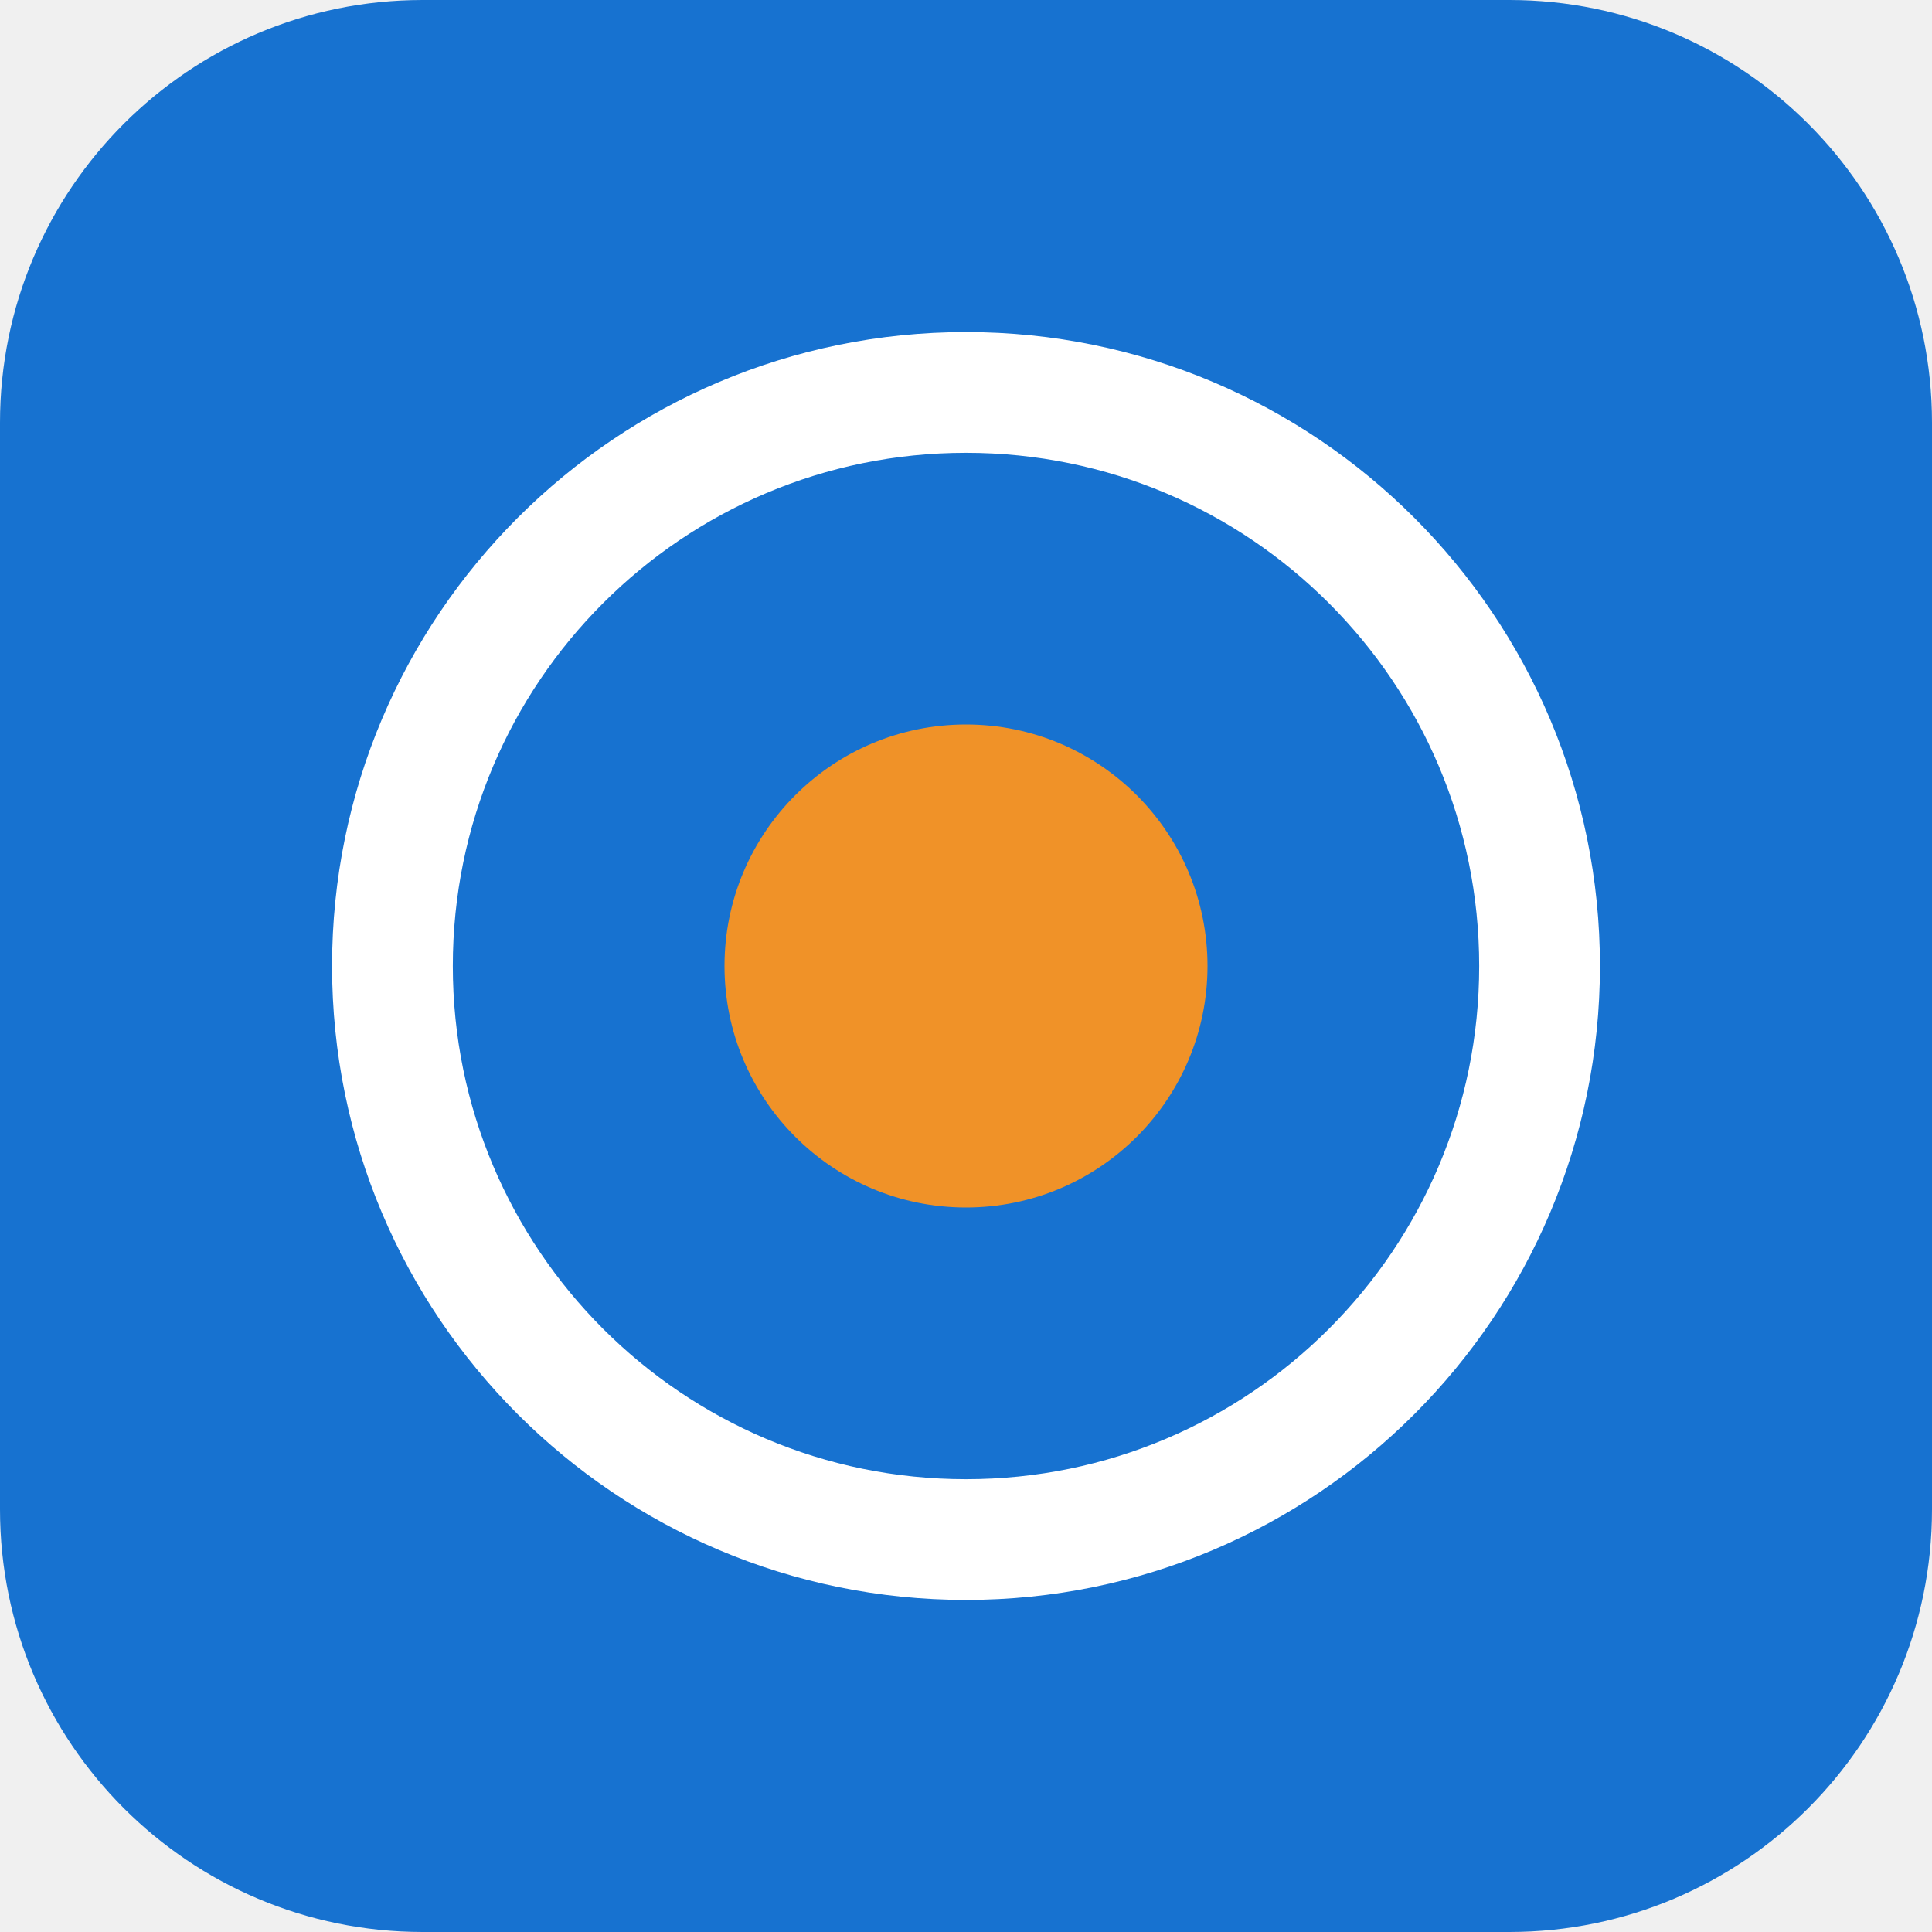
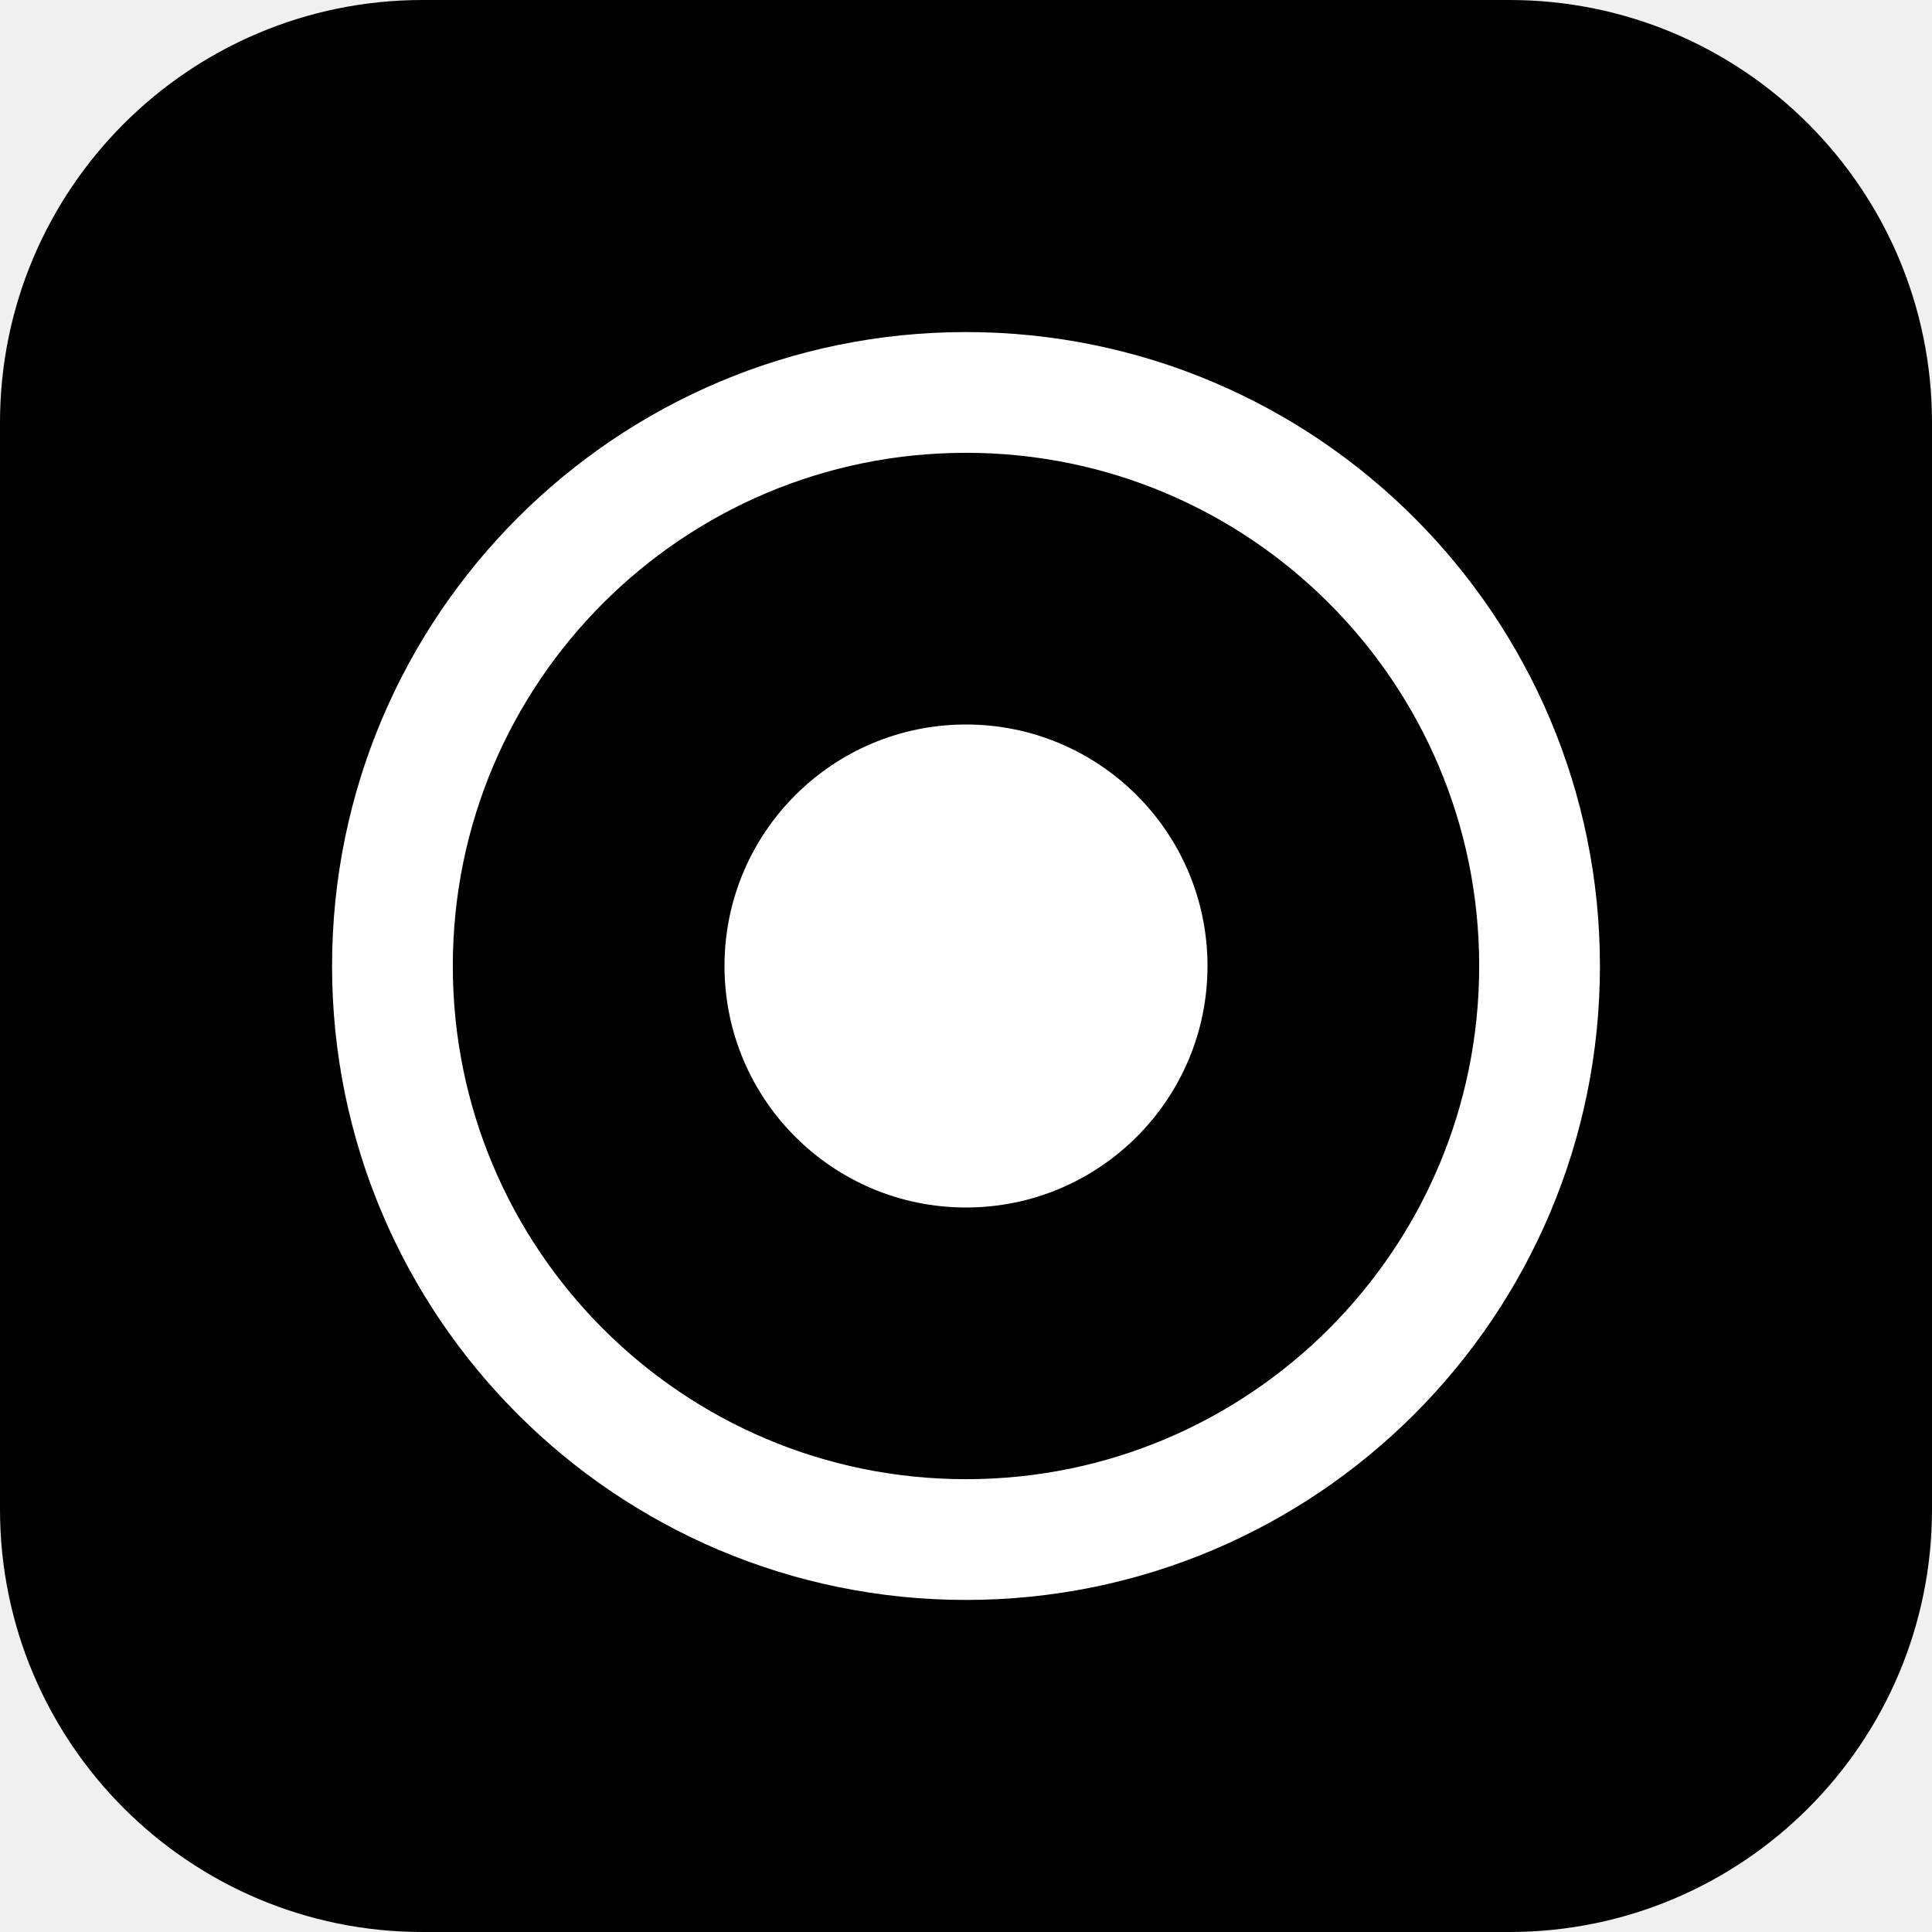
<svg xmlns="http://www.w3.org/2000/svg" viewBox="0 0 32 32">
-   <rect width="32" height="32" rx="7" fill="#1772d0" />
+   <rect width="32" height="32" rx="7" fill="#000000" />
  <circle cx="16" cy="16" r="9.5" fill="none" stroke="#ffffff" stroke-width="2" />
-   <circle cx="16" cy="16" r="4" fill="#f09228" />
+   <circle cx="16" cy="16" r="4" fill="#ffffff" />
</svg>
